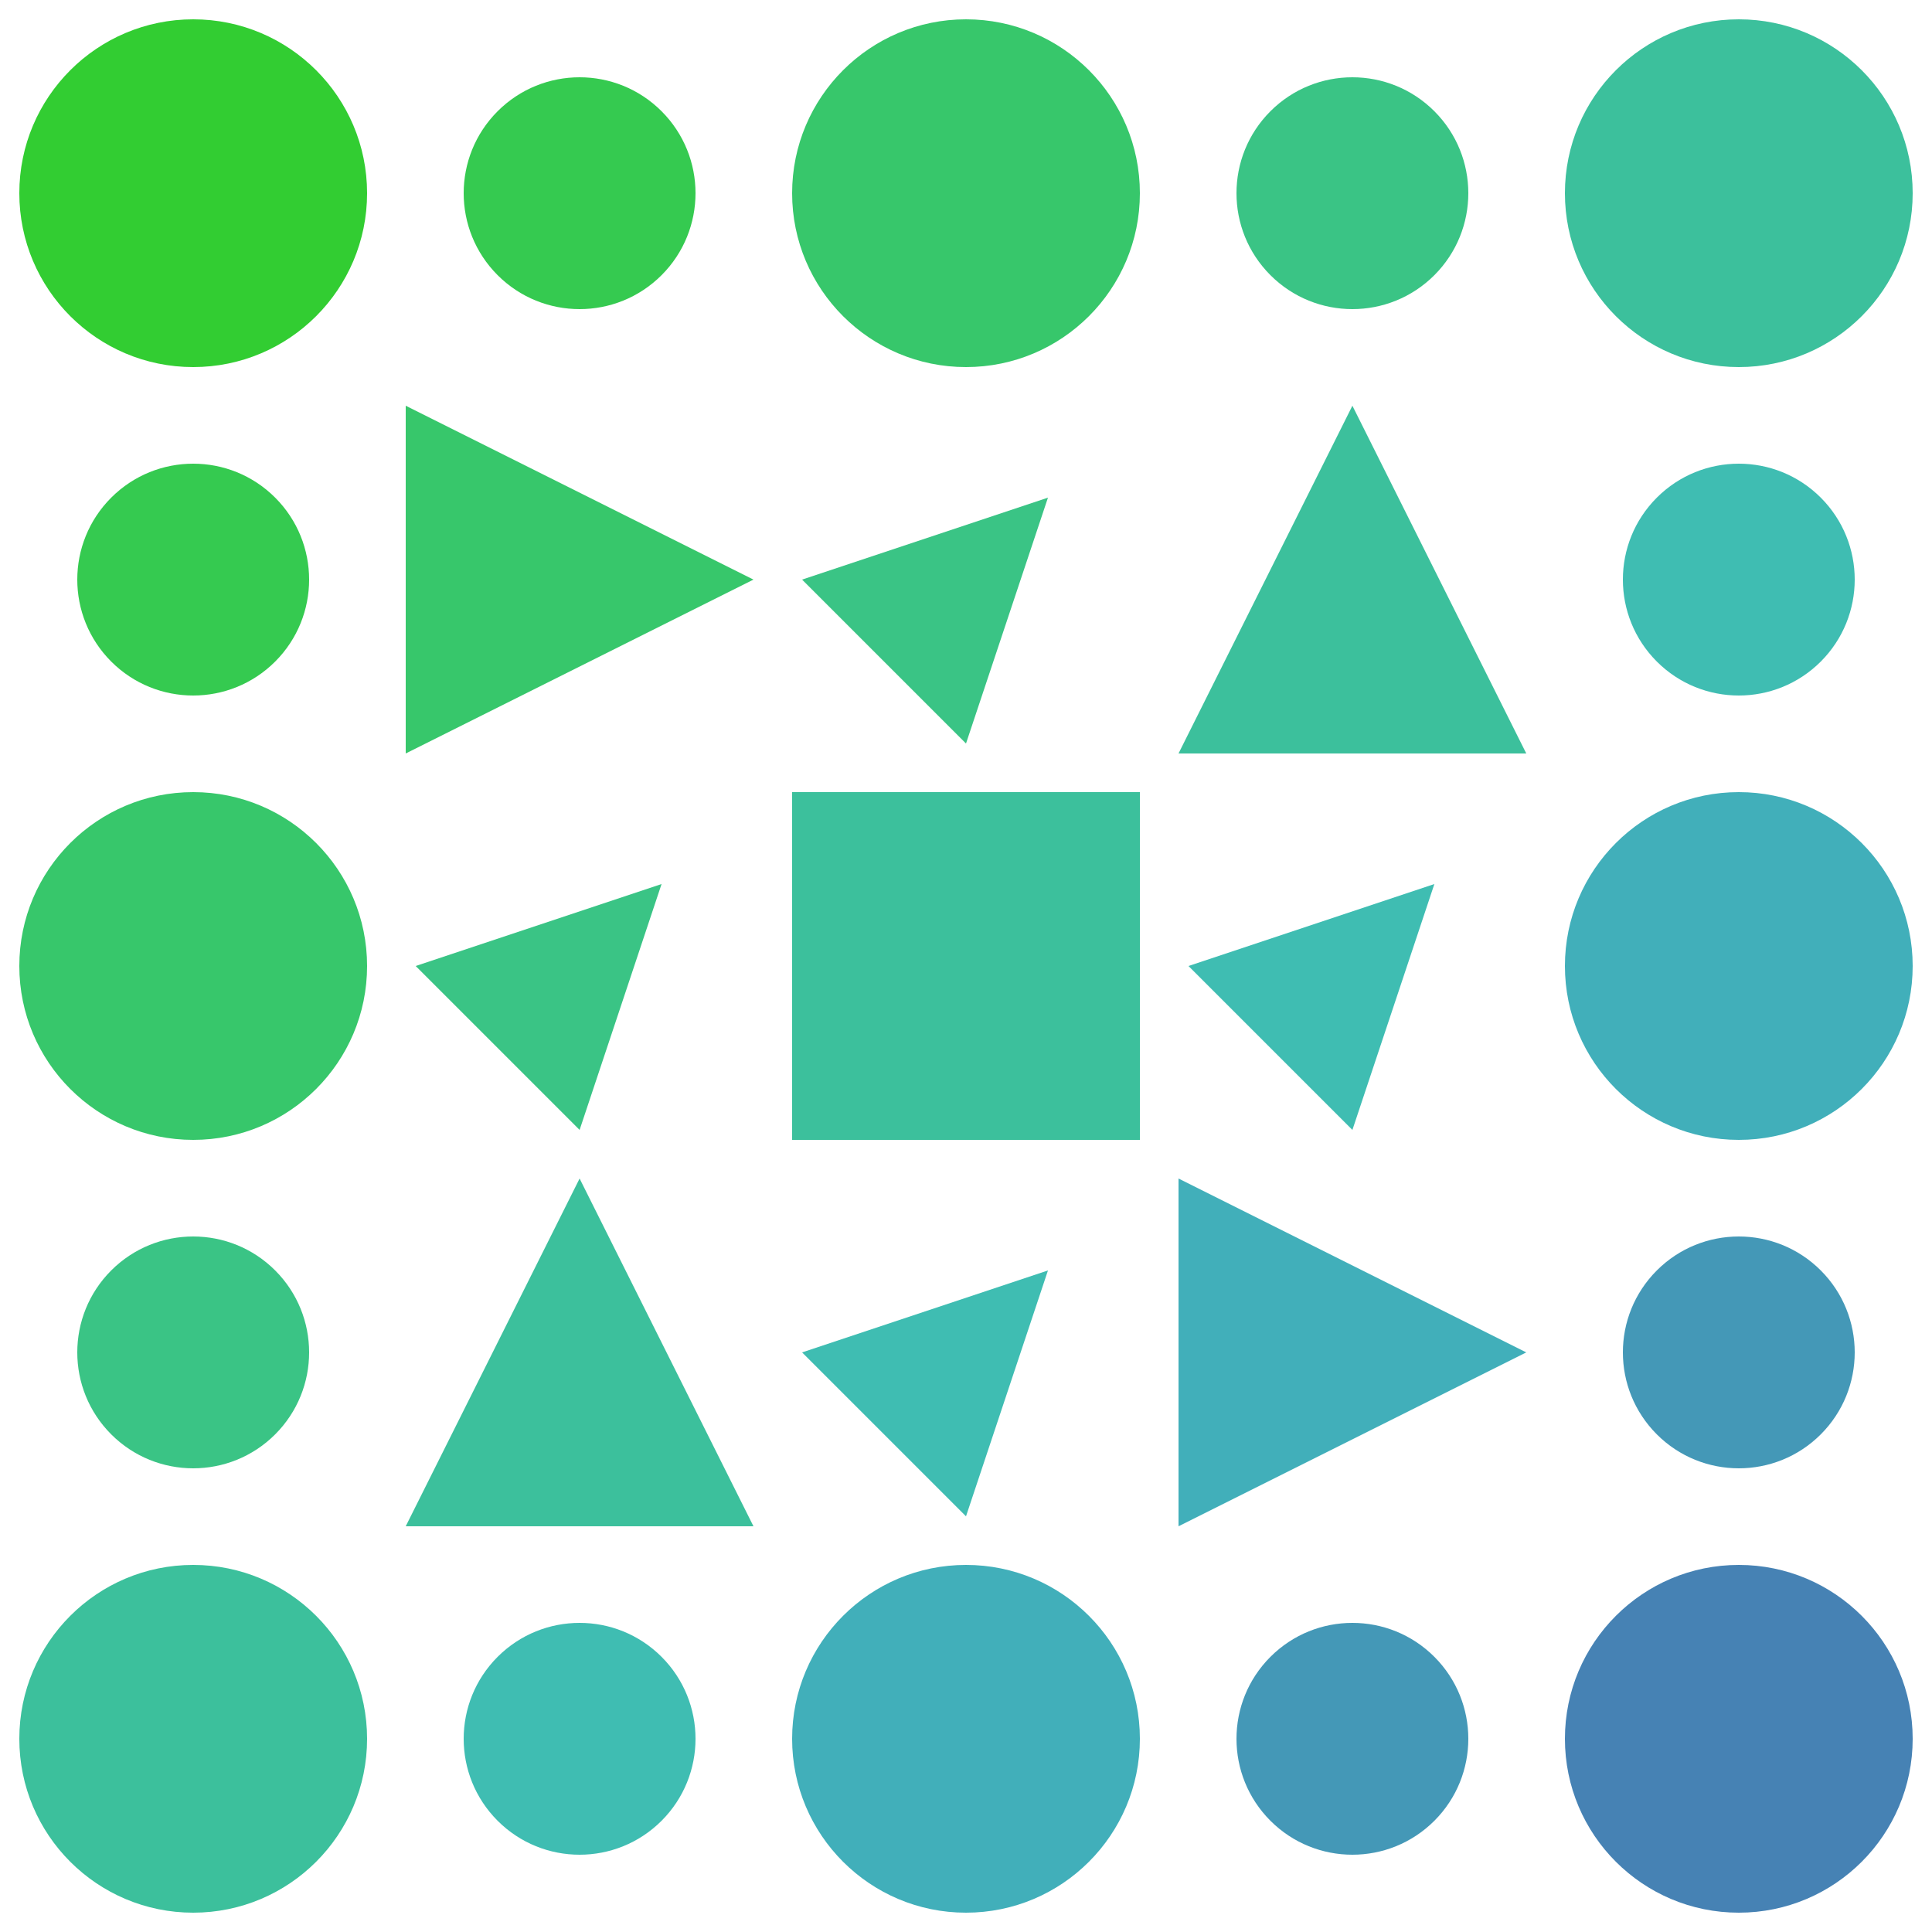
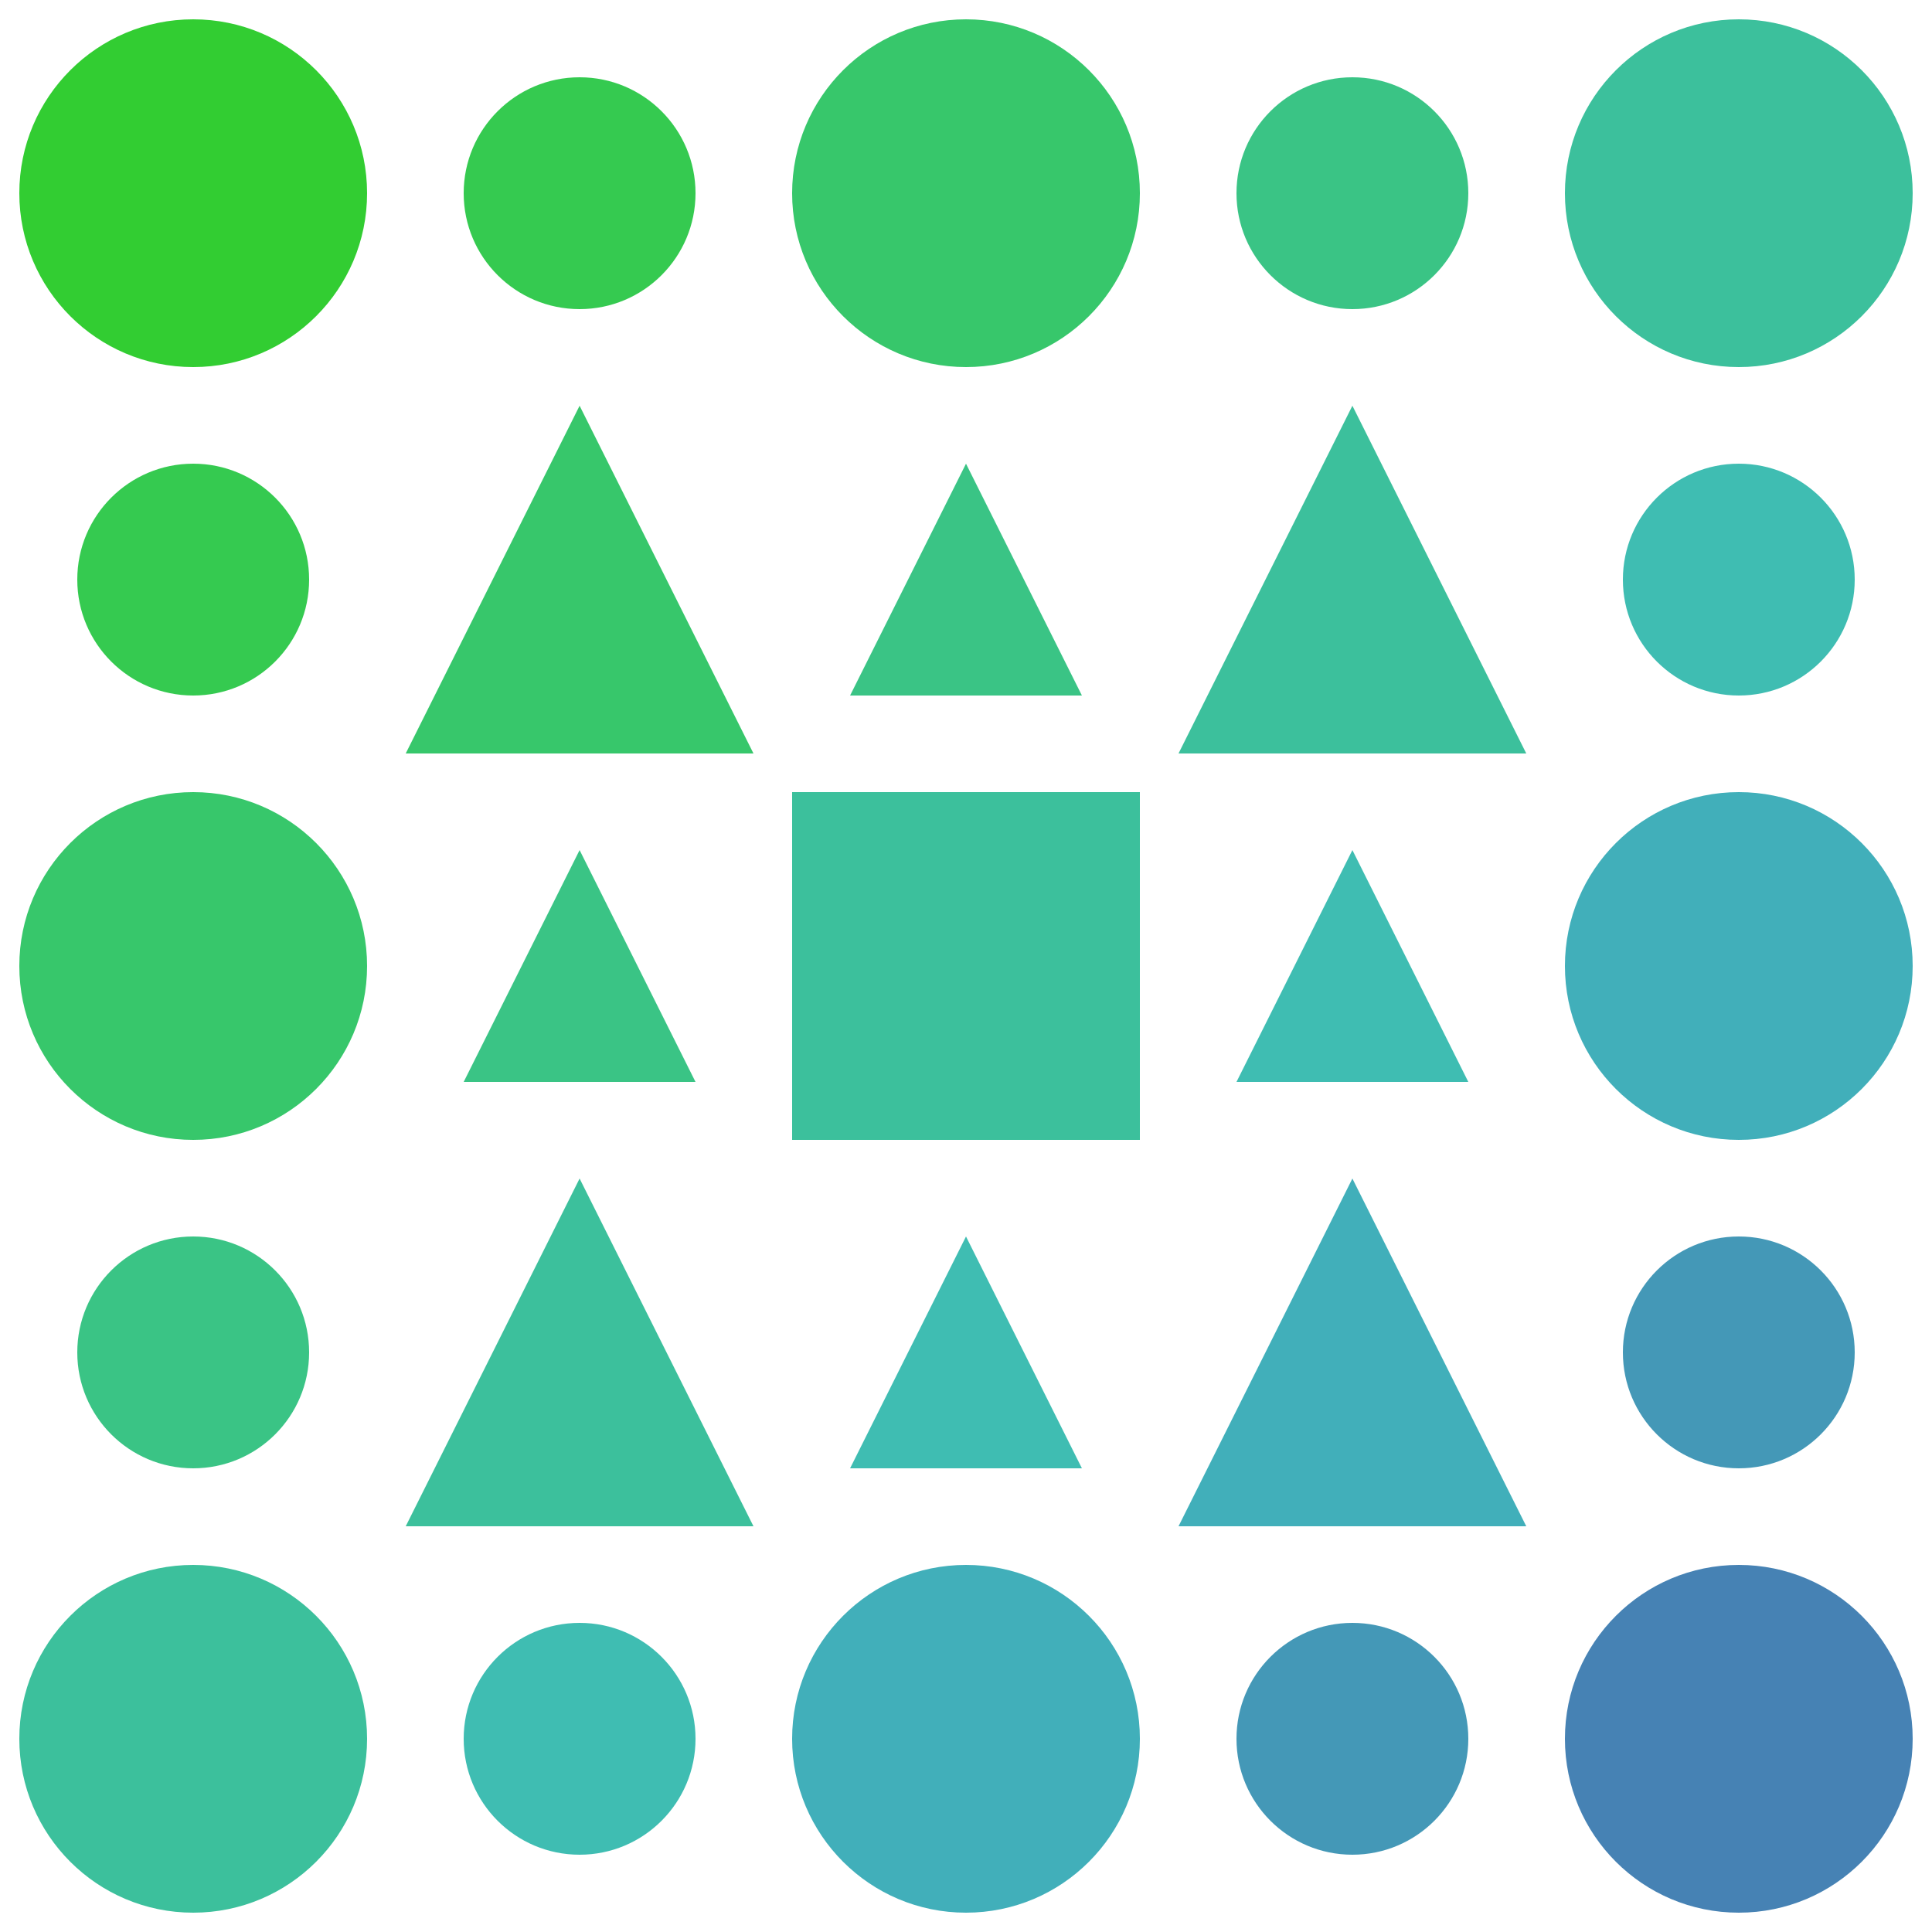
<svg xmlns="http://www.w3.org/2000/svg" baseProfile="full" height="250" version="1.1" width="250">
  <defs />
  <g transform=" rotate(0, 125, 125)">
    <rect fill="white" height="250" width="250" x="0" y="0" />
-     <ellipse cx="25.0" cy="25.0" fill="#32cd32" opacity="1" rx="22.5" ry="22.5" stroke-width="0" transform=" rotate(90, 25, 25)" />
-     <ellipse cx="75.0" cy="25.0" fill="#35ca50" opacity="1" rx="15.0" ry="15.0" stroke-width="0" transform=" rotate(45, 75, 25)" />
+     <ellipse cx="25.0" cy="25.0" fill="#32cd32" opacity="1" rx="22.5" ry="22.5" stroke-width="0" transform=" rotate(0, 25, 25)" />
+     <ellipse cx="75.0" cy="25.0" fill="#35ca50" opacity="1" rx="15.0" ry="15.0" stroke-width="0" transform=" rotate(0, 75, 25)" />
    <ellipse cx="125.0" cy="25.0" fill="#37c76b" opacity="1" rx="22.5" ry="22.5" stroke-width="0" transform=" rotate(0, 125, 25)" />
-     <ellipse cx="175.0" cy="25.0" fill="#3ac485" opacity="1" rx="15.0" ry="15.0" stroke-width="0" transform=" rotate(-45, 175, 25)" />
-     <ellipse cx="225.0" cy="25.0" fill="#3cc09c" opacity="1" rx="22.5" ry="22.5" stroke-width="0" transform=" rotate(-90, 225, 25)" />
-     <ellipse cx="25.0" cy="75.0" fill="#35ca50" opacity="1" rx="15.0" ry="15.0" stroke-width="0" transform=" rotate(45, 25, 75)" />
-     <polygon fill="#37c76b" opacity="1" points="52.5,97.5 75.0,52.5 97.5,97.5" stroke-width="0" transform=" rotate(90, 75, 75)" />
-     <polygon fill="#3ac485" opacity="1" points="110.0,90.0 125.0,60.0 140.0,90.0" stroke-width="0" transform=" rotate(45, 125, 75)" />
+     <ellipse cx="175.0" cy="25.0" fill="#3ac485" opacity="1" rx="15.0" ry="15.0" stroke-width="0" transform=" rotate(0, 175, 25)" />
+     <ellipse cx="225.0" cy="25.0" fill="#3cc09c" opacity="1" rx="22.5" ry="22.5" stroke-width="0" transform=" rotate(0, 225, 25)" />
+     <ellipse cx="25.0" cy="75.0" fill="#35ca50" opacity="1" rx="15.0" ry="15.0" stroke-width="0" transform=" rotate(0, 25, 75)" />
+     <polygon fill="#37c76b" opacity="1" points="52.5,97.5 75.0,52.5 97.5,97.5" stroke-width="0" transform=" rotate(0, 75, 75)" />
+     <polygon fill="#3ac485" opacity="1" points="110.0,90.0 125.0,60.0 140.0,90.0" stroke-width="0" transform=" rotate(0, 125, 75)" />
    <polygon fill="#3cc09c" opacity="1" points="152.5,97.5 175.0,52.5 197.5,97.5" stroke-width="0" transform=" rotate(0, 175, 75)" />
-     <ellipse cx="225.0" cy="75.0" fill="#3fbdb2" opacity="1" rx="15.0" ry="15.0" stroke-width="0" transform=" rotate(-45, 225, 75)" />
+     <ellipse cx="225.0" cy="75.0" fill="#3fbdb2" opacity="1" rx="15.0" ry="15.0" stroke-width="0" transform=" rotate(0, 225, 75)" />
    <ellipse cx="25.0" cy="125.0" fill="#37c76b" opacity="1" rx="22.5" ry="22.5" stroke-width="0" transform=" rotate(0, 25, 125)" />
-     <polygon fill="#3ac485" opacity="1" points="60.0,140.0 75.0,110.0 90.0,140.0" stroke-width="0" transform=" rotate(45, 75, 125)" />
-     <rect fill="#3cc09c" height="45" opacity="1" stroke-width="0" transform=" rotate(90, 125, 125)" width="45" x="102.5" y="102.5" />
-     <polygon fill="#3fbdb2" opacity="1" points="160.0,140.0 175.0,110.0 190.0,140.0" stroke-width="0" transform=" rotate(45, 175, 125)" />
+     <polygon fill="#3ac485" opacity="1" points="60.0,140.0 75.0,110.0 90.0,140.0" stroke-width="0" transform=" rotate(0, 75, 125)" />
+     <rect fill="#3cc09c" height="45" opacity="1" stroke-width="0" transform=" rotate(0, 125, 125)" width="45" x="102.5" y="102.5" />
+     <polygon fill="#3fbdb2" opacity="1" points="160.0,140.0 175.0,110.0 190.0,140.0" stroke-width="0" transform=" rotate(0, 175, 125)" />
    <ellipse cx="225.0" cy="125.0" fill="#41afba" opacity="1" rx="22.5" ry="22.5" stroke-width="0" transform=" rotate(0, 225, 125)" />
-     <ellipse cx="25.0" cy="175.0" fill="#3ac485" opacity="1" rx="15.0" ry="15.0" stroke-width="0" transform=" rotate(-45, 25, 175)" />
+     <ellipse cx="25.0" cy="175.0" fill="#3ac485" opacity="1" rx="15.0" ry="15.0" stroke-width="0" transform=" rotate(0, 25, 175)" />
    <polygon fill="#3cc09c" opacity="1" points="52.5,197.5 75.0,152.5 97.5,197.5" stroke-width="0" transform=" rotate(0, 75, 175)" />
-     <polygon fill="#3fbdb2" opacity="1" points="110.0,190.0 125.0,160.0 140.0,190.0" stroke-width="0" transform=" rotate(45, 125, 175)" />
-     <polygon fill="#41afba" opacity="1" points="152.5,197.5 175.0,152.5 197.5,197.5" stroke-width="0" transform=" rotate(90, 175, 175)" />
-     <ellipse cx="225.0" cy="175.0" fill="#4498b7" opacity="1" rx="15.0" ry="15.0" stroke-width="0" transform=" rotate(45, 225, 175)" />
-     <ellipse cx="25.0" cy="225.0" fill="#3cc09c" opacity="1" rx="22.5" ry="22.5" stroke-width="0" transform=" rotate(-90, 25, 225)" />
-     <ellipse cx="75.0" cy="225.0" fill="#3fbdb2" opacity="1" rx="15.0" ry="15.0" stroke-width="0" transform=" rotate(-45, 75, 225)" />
+     <polygon fill="#3fbdb2" opacity="1" points="110.0,190.0 125.0,160.0 140.0,190.0" stroke-width="0" transform=" rotate(0, 125, 175)" />
+     <polygon fill="#41afba" opacity="1" points="152.5,197.5 175.0,152.5 197.5,197.5" stroke-width="0" transform=" rotate(0, 175, 175)" />
+     <ellipse cx="225.0" cy="175.0" fill="#4498b7" opacity="1" rx="15.0" ry="15.0" stroke-width="0" transform=" rotate(0, 225, 175)" />
+     <ellipse cx="25.0" cy="225.0" fill="#3cc09c" opacity="1" rx="22.5" ry="22.5" stroke-width="0" transform=" rotate(0, 25, 225)" />
+     <ellipse cx="75.0" cy="225.0" fill="#3fbdb2" opacity="1" rx="15.0" ry="15.0" stroke-width="0" transform=" rotate(0, 75, 225)" />
    <ellipse cx="125.0" cy="225.0" fill="#41afba" opacity="1" rx="22.5" ry="22.5" stroke-width="0" transform=" rotate(0, 125, 225)" />
-     <ellipse cx="175.0" cy="225.0" fill="#4498b7" opacity="1" rx="15.0" ry="15.0" stroke-width="0" transform=" rotate(45, 175, 225)" />
-     <ellipse cx="225.0" cy="225.0" fill="#4682b4" opacity="1" rx="22.5" ry="22.5" stroke-width="0" transform=" rotate(90, 225, 225)" />
+     <ellipse cx="175.0" cy="225.0" fill="#4498b7" opacity="1" rx="15.0" ry="15.0" stroke-width="0" transform=" rotate(0, 175, 225)" />
+     <ellipse cx="225.0" cy="225.0" fill="#4682b4" opacity="1" rx="22.5" ry="22.5" stroke-width="0" transform=" rotate(0, 225, 225)" />
  </g>
</svg>
